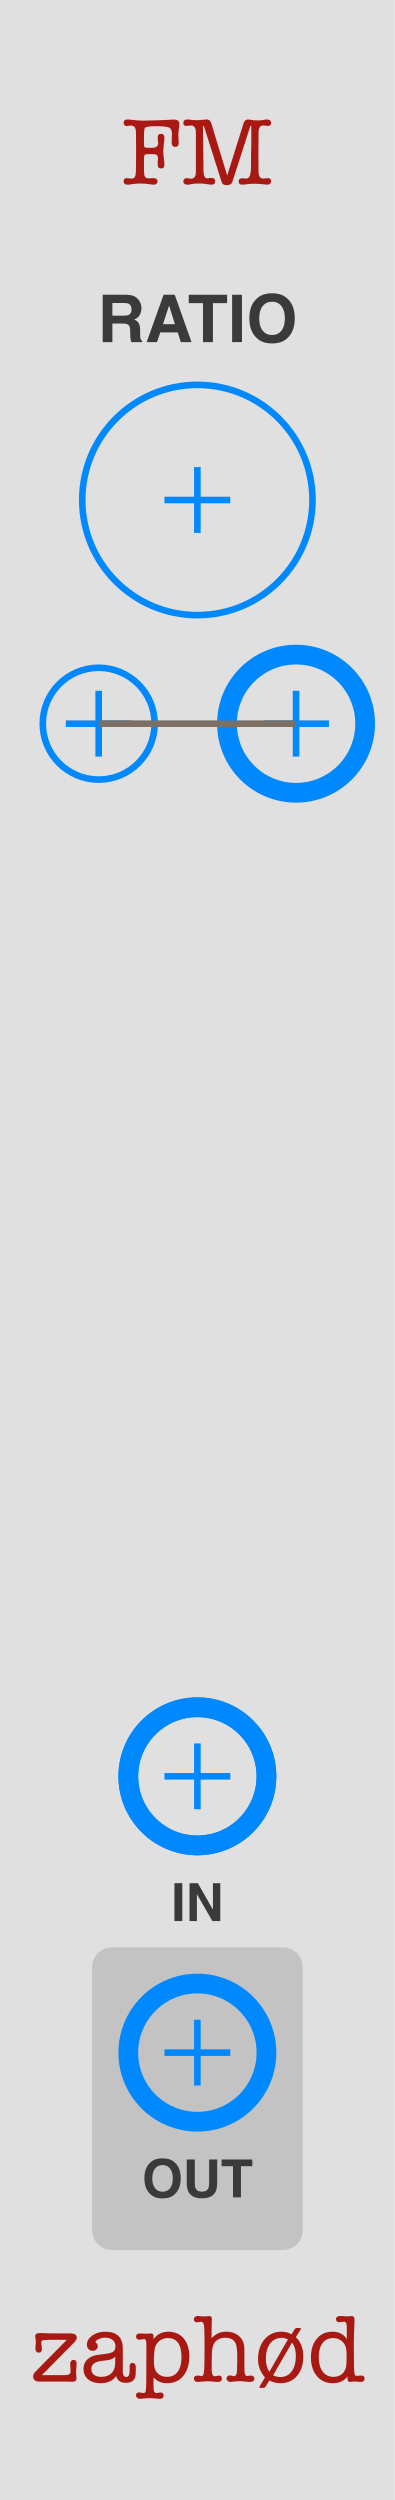
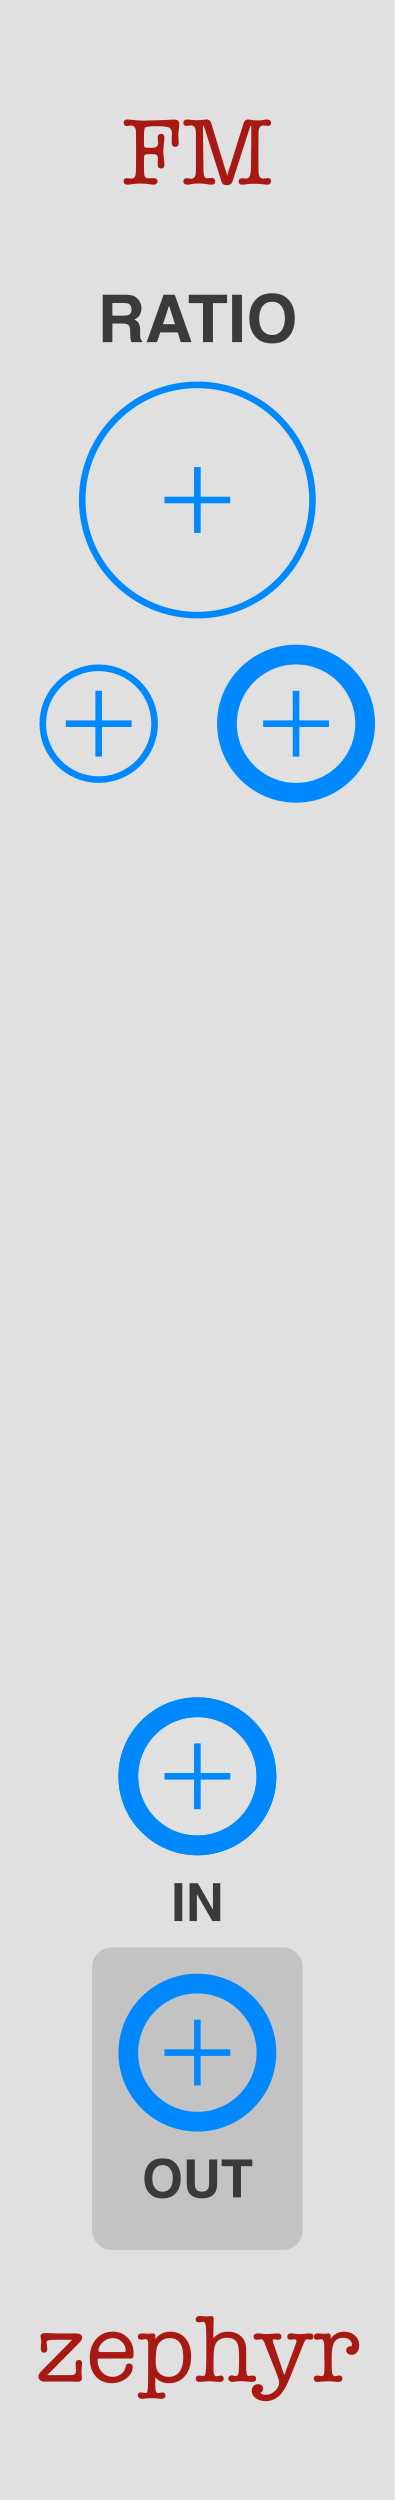
- <svg xmlns="http://www.w3.org/2000/svg" version="1.1" width="60" height="380" viewBox="0 0 60 380" id="svg71">
+ <svg xmlns="http://www.w3.org/2000/svg" version="1.1" width="60" height="380" viewBox="0 0 60 380" id="svg69">
  <style id="style2">
    text.title {
      fill: #a91913;
      font-family: 'American Typewriter';
      font-size: 11pt;
    }
    text.big-label {
      fill: #3a3a3a;
      font-family: 'Helvetica';
      font-weight: bold;
      font-size: 7.5pt;
    }
    text.label {
      fill: #3a3a3a;
      font-family: 'Helvetica';
      font-weight: bold;
      font-size: 6pt;
    }
    polyline.connect {
      stroke: #7c6f64;
      stroke-width: 1;
    }
    .layout-button {
      stroke: #080;
      fill: #080;
    }
    .layout {
      stroke: #08f;
      fill: none;
    }
    .background {
      fill: #e0e0e0;
    }
    .output {
      fill: #c3c3c3;
    }
  </style>
  <defs id="defs31">
    <symbol id="knob36">
      <g transform="translate(18 18)" id="g10">
        <polyline points="-5,0 5,0" stroke-width="1" class="layout" id="polyline4" />
        <polyline points="0,-5 0,5" stroke-width="1" class="layout" id="polyline6" />
        <circle cx="0" cy="0" r="17.5" stroke-width="1" class="layout" fill="none" id="circle8" />
      </g>
    </symbol>
    <symbol id="knob18">
      <g transform="translate(9 9)" id="g19">
        <polyline points="-5,0 5,0" stroke-width="1" class="layout" id="polyline13" />
        <polyline points="0,-5 0,5" stroke-width="1" class="layout" id="polyline15" />
        <circle cx="0" cy="0" r="8.5" stroke-width="1" class="layout" fill="none" id="circle17" />
      </g>
    </symbol>
    <symbol id="port">
      <g transform="translate(12 12)" id="g28">
        <polyline points="-5,0 5,0" stroke-width="1" class="layout" id="polyline22" />
        <polyline points="0,-5 0,5" stroke-width="1" class="layout" id="polyline24" />
        <circle cx="0" cy="0" r="10.5" stroke-width="3" class="layout" id="circle26" />
      </g>
    </symbol>
  </defs>
  <path id="rect33" style="fill:#e0e0e0" d="M 0,0 H 60 V 380 H 0 Z" class="background" />
  <g aria-label="FM" id="text35" style="font-size:14.667px;font-family:'American Typewriter';text-anchor:middle;fill:#a91913" class="title">
-     <path d="M 20.684,23.732 V 22.5 l -0.015,-2.332 q 0,-1.085 -0.748,-1.085 -0.191,0 -0.293,0.029 -0.235,0.044 -0.381,0.044 -0.191,0 -0.323,-0.132 -0.132,-0.147 -0.132,-0.352 0,-0.513 0.616,-0.513 0.073,0 0.22,0.015 l 1.012,0.103 q 0.572,0.059 1.276,0.059 0.381,0 1.643,-0.044 L 25.245,18.232 q 0.337,-0.015 0.792,-0.044 0.205,-0.015 0.44,-0.015 0.777,0 0.777,0.689 0,0.264 -0.073,0.807 -0.073,0.543 -0.073,0.821 0,0.235 0.029,0.587 0.029,0.352 0.029,0.645 0,0.601 -0.528,0.601 -0.543,0 -0.543,-0.689 0,-0.205 0.015,-0.631 0.029,-0.425 0.029,-0.631 0,-0.777 -0.44,-0.983 -0.44,-0.205 -2.083,-0.205 -1.393,0 -1.584,0.249 -0.147,0.191 -0.147,1.349 v 1.085 q 0,0.411 0.103,0.513 0.117,0.088 0.616,0.088 h 0.484 q 0.953,0 0.953,-0.704 0,-0.161 -0.044,-0.44 -0.029,-0.279 -0.029,-0.425 0,-0.557 0.528,-0.557 0.499,0 0.499,0.645 0,0.088 -0.029,0.352 l -0.088,0.792 q -0.059,0.528 -0.059,0.792 0,0.601 0.132,1.525 0.044,0.308 0.044,0.587 0,0.572 -0.528,0.572 -0.499,0 -0.499,-0.616 0,-0.147 0.015,-0.44 0.029,-0.293 0.029,-0.44 0,-0.455 -0.249,-0.587 Q 23.602,23.424 23.089,23.424 h -0.455 q -0.513,0 -0.631,0.117 -0.117,0.117 -0.117,0.645 V 25.932 q 0,0.689 0.147,0.939 0.161,0.235 0.587,0.235 0.103,0 0.323,-0.015 0.22,-0.015 0.323,-0.015 0.675,0 0.675,0.499 0,0.205 -0.161,0.352 -0.147,0.147 -0.367,0.147 -0.235,0 -0.689,-0.073 -0.645,-0.103 -1.467,-0.103 -0.528,0 -1.129,0.088 l -0.499,0.073 q -0.044,0 -0.103,0.015 -0.059,0 -0.088,0 -0.645,0 -0.645,-0.528 0,-0.469 0.455,-0.469 0.059,0 0.381,0.029 0.161,0.044 0.308,0.044 0.396,0 0.543,-0.235 0.161,-0.249 0.176,-0.865 z" style="font-size:14.667px;font-family:'American Typewriter';text-anchor:middle;fill:#a91913" id="path194" />
-     <path d="M 32.272,19.259 34.531,26.68 37.01,18.775 q 0.191,-0.616 0.66,-0.616 h 0.073 q 0.147,0 0.381,0.044 0.293,0.073 0.381,0.073 0.235,0.029 0.645,0.029 0.44,0 0.689,-0.044 l 0.513,-0.088 q 0.044,-0.015 0.176,-0.015 0.675,0 0.675,0.513 0,0.469 -0.469,0.469 -0.117,0 -0.352,-0.029 -0.22,-0.044 -0.337,-0.044 -0.748,0 -0.748,1.1 v 1.027 l -0.015,1.291 V 23.732 l 0.015,2.317 q 0,1.1 0.733,1.1 0.147,0 0.323,-0.044 0.323,-0.029 0.381,-0.029 0.469,0 0.469,0.469 0,0.528 -0.631,0.528 0.029,0 -0.22,-0.029 -1.012,-0.117 -1.716,-0.117 -0.689,0 -1.32,0.103 -0.264,0.044 -0.469,0.044 -0.572,0 -0.572,-0.484 0,-0.499 0.587,-0.499 0.147,0 0.22,0.015 0.323,0.029 0.381,0.029 0.528,0 0.66,-1.1 0.029,-0.235 0.029,-1.496 0,-0.484 0.015,-1.408 l 0.029,-1.32 v -2.596 q 0,-0.088 -0.073,-0.088 -0.044,0 -0.088,0.088 l -2.699,8.375 q -0.176,0.557 -0.821,0.557 -0.381,0 -0.572,-0.117 -0.176,-0.103 -0.279,-0.44 l -2.655,-8.375 q -0.044,-0.088 -0.103,-0.088 -0.059,0 -0.059,0.088 l 0.088,6.82 q 0.015,1.071 0.587,1.071 0.161,0 0.44,-0.059 h 0.176 q 0.572,0 0.572,0.513 0,0.513 -0.587,0.513 -0.103,0 -0.308,-0.029 -0.323,-0.044 -0.689,-0.103 -0.293,-0.044 -0.748,-0.044 -0.807,0 -1.041,0.044 l -0.616,0.117 q -0.029,0 -0.088,0.015 -0.059,0 -0.088,0 -0.675,0 -0.675,-0.513 0,-0.205 0.132,-0.337 0.132,-0.147 0.323,-0.147 0.161,0 0.381,0.044 0.22,0.044 0.323,0.044 0.748,0 0.748,-1.1 v -5.896 q 0,-1.1 -0.748,-1.1 -0.117,0 -0.352,0.044 -0.235,0.029 -0.352,0.029 -0.455,0 -0.455,-0.469 0,-0.513 0.66,-0.513 0.059,0 0.191,0.015 l 0.513,0.059 q 0.381,0.044 0.719,0.044 0.279,0 0.748,-0.059 0.484,-0.059 0.704,-0.059 0.572,0 0.763,0.719 z" style="font-size:14.667px;font-family:'American Typewriter';text-anchor:middle;fill:#a91913" id="path196" />
+     <path d="M 20.684,23.732 V 22.5 l -0.015,-2.332 q 0,-1.085 -0.748,-1.085 -0.191,0 -0.293,0.029 -0.235,0.044 -0.381,0.044 -0.191,0 -0.323,-0.132 -0.132,-0.147 -0.132,-0.352 0,-0.513 0.616,-0.513 0.073,0 0.22,0.015 l 1.012,0.103 q 0.572,0.059 1.276,0.059 0.381,0 1.643,-0.044 L 25.245,18.232 q 0.337,-0.015 0.792,-0.044 0.205,-0.015 0.44,-0.015 0.777,0 0.777,0.689 0,0.264 -0.073,0.807 -0.073,0.543 -0.073,0.821 0,0.235 0.029,0.587 0.029,0.352 0.029,0.645 0,0.601 -0.528,0.601 -0.543,0 -0.543,-0.689 0,-0.205 0.015,-0.631 0.029,-0.425 0.029,-0.631 0,-0.777 -0.44,-0.983 -0.44,-0.205 -2.083,-0.205 -1.393,0 -1.584,0.249 -0.147,0.191 -0.147,1.349 v 1.085 q 0,0.411 0.103,0.513 0.117,0.088 0.616,0.088 h 0.484 q 0.953,0 0.953,-0.704 0,-0.161 -0.044,-0.44 -0.029,-0.279 -0.029,-0.425 0,-0.557 0.528,-0.557 0.499,0 0.499,0.645 0,0.088 -0.029,0.352 l -0.088,0.792 q -0.059,0.528 -0.059,0.792 0,0.601 0.132,1.525 0.044,0.308 0.044,0.587 0,0.572 -0.528,0.572 -0.499,0 -0.499,-0.616 0,-0.147 0.015,-0.44 0.029,-0.293 0.029,-0.44 0,-0.455 -0.249,-0.587 Q 23.602,23.424 23.089,23.424 h -0.455 q -0.513,0 -0.631,0.117 -0.117,0.117 -0.117,0.645 V 25.932 q 0,0.689 0.147,0.939 0.161,0.235 0.587,0.235 0.103,0 0.323,-0.015 0.22,-0.015 0.323,-0.015 0.675,0 0.675,0.499 0,0.205 -0.161,0.352 -0.147,0.147 -0.367,0.147 -0.235,0 -0.689,-0.073 -0.645,-0.103 -1.467,-0.103 -0.528,0 -1.129,0.088 l -0.499,0.073 q -0.044,0 -0.103,0.015 -0.059,0 -0.088,0 -0.645,0 -0.645,-0.528 0,-0.469 0.455,-0.469 0.059,0 0.381,0.029 0.161,0.044 0.308,0.044 0.396,0 0.543,-0.235 0.161,-0.249 0.176,-0.865 z" style="font-size:14.667px;font-family:'American Typewriter';text-anchor:middle;fill:#a91913" id="path190" />
+     <path d="M 32.272,19.259 34.531,26.68 37.01,18.775 q 0.191,-0.616 0.66,-0.616 h 0.073 q 0.147,0 0.381,0.044 0.293,0.073 0.381,0.073 0.235,0.029 0.645,0.029 0.44,0 0.689,-0.044 l 0.513,-0.088 q 0.044,-0.015 0.176,-0.015 0.675,0 0.675,0.513 0,0.469 -0.469,0.469 -0.117,0 -0.352,-0.029 -0.22,-0.044 -0.337,-0.044 -0.748,0 -0.748,1.1 v 1.027 l -0.015,1.291 V 23.732 l 0.015,2.317 q 0,1.1 0.733,1.1 0.147,0 0.323,-0.044 0.323,-0.029 0.381,-0.029 0.469,0 0.469,0.469 0,0.528 -0.631,0.528 0.029,0 -0.22,-0.029 -1.012,-0.117 -1.716,-0.117 -0.689,0 -1.32,0.103 -0.264,0.044 -0.469,0.044 -0.572,0 -0.572,-0.484 0,-0.499 0.587,-0.499 0.147,0 0.22,0.015 0.323,0.029 0.381,0.029 0.528,0 0.66,-1.1 0.029,-0.235 0.029,-1.496 0,-0.484 0.015,-1.408 l 0.029,-1.32 v -2.596 q 0,-0.088 -0.073,-0.088 -0.044,0 -0.088,0.088 l -2.699,8.375 q -0.176,0.557 -0.821,0.557 -0.381,0 -0.572,-0.117 -0.176,-0.103 -0.279,-0.44 l -2.655,-8.375 q -0.044,-0.088 -0.103,-0.088 -0.059,0 -0.059,0.088 l 0.088,6.82 q 0.015,1.071 0.587,1.071 0.161,0 0.44,-0.059 h 0.176 q 0.572,0 0.572,0.513 0,0.513 -0.587,0.513 -0.103,0 -0.308,-0.029 -0.323,-0.044 -0.689,-0.103 -0.293,-0.044 -0.748,-0.044 -0.807,0 -1.041,0.044 l -0.616,0.117 q -0.029,0 -0.088,0.015 -0.059,0 -0.088,0 -0.675,0 -0.675,-0.513 0,-0.205 0.132,-0.337 0.132,-0.147 0.323,-0.147 0.161,0 0.381,0.044 0.22,0.044 0.323,0.044 0.748,0 0.748,-1.1 v -5.896 q 0,-1.1 -0.748,-1.1 -0.117,0 -0.352,0.044 -0.235,0.029 -0.352,0.029 -0.455,0 -0.455,-0.469 0,-0.513 0.66,-0.513 0.059,0 0.191,0.015 l 0.513,0.059 q 0.381,0.044 0.719,0.044 0.279,0 0.748,-0.059 0.484,-0.059 0.704,-0.059 0.572,0 0.763,0.719 z" style="font-size:14.667px;font-family:'American Typewriter';text-anchor:middle;fill:#a91913" id="path192" />
  </g>
-   <g aria-label="zaphød" id="text37" style="font-size:14.667px;font-family:'American Typewriter';text-anchor:middle;fill:#a91913" class="title">
-     <path d="m 5.385,360.489 4.781,-4.84 H 7.922 q -1.1,0 -1.379,0.073 -0.279,0.059 -0.279,0.337 0,0.117 0.029,0.264 0.073,0.381 0.073,0.719 0,0.557 -0.484,0.557 -0.499,0 -0.499,-0.645 0,-0.279 0.015,-0.381 0.059,-0.44 0.059,-0.631 0,-0.147 -0.059,-0.425 -0.044,-0.293 -0.044,-0.44 0,-0.455 0.733,-0.455 0.235,0 0.631,0.015 0.455,0.029 0.631,0.029 l 0.88,0.015 h 2.493 q 0.953,0 0.953,0.675 0,0.308 -0.557,0.865 l -4.752,4.796 h 3.491 q 0.865,0 0.865,-0.499 V 360.24 q 0,-0.249 -0.029,-0.425 -0.029,-0.557 -0.029,-0.528 0,-0.249 0.147,-0.411 0.147,-0.176 0.367,-0.176 0.469,0 0.469,0.557 0,0.249 -0.029,0.513 -0.059,0.528 -0.059,0.763 0,0.161 0.029,0.469 0.044,0.308 0.044,0.469 0,0.572 -0.645,0.557 L 10.093,362 H 5.869 q -0.367,0 -0.601,-0.22 -0.235,-0.22 -0.235,-0.557 0,-0.381 0.352,-0.733 z" style="font-size:14.667px;font-family:'American Typewriter';text-anchor:middle;fill:#a91913" id="path181" />
-     <path d="m 19.133,362.191 q -1.203,0 -1.481,-1.041 -0.748,1.1 -2.347,1.1 -1.188,0 -1.907,-0.587 -0.704,-0.587 -0.704,-1.569 0,-1.217 1.041,-1.789 0.396,-0.22 0.675,-0.279 0.293,-0.073 1.159,-0.176 1.232,-0.132 1.599,-0.367 0.381,-0.235 0.381,-0.865 0,-0.601 -0.425,-0.939 -0.411,-0.352 -1.159,-0.352 -0.66,0 -1.232,0.367 -0.22,0.147 -0.22,0.308 0,0.059 0.132,0.147 0.205,0.147 0.205,0.499 0,0.293 -0.22,0.484 -0.205,0.191 -0.528,0.191 -0.381,0 -0.645,-0.264 -0.249,-0.264 -0.249,-0.645 0,-0.821 0.807,-1.408 0.821,-0.587 1.98,-0.587 2.669,0 2.669,2.567 v 2.963 q 0,0.704 0.029,0.836 0.088,0.513 0.499,0.513 0.513,0 0.513,-0.939 v -0.719 q 0,-0.469 0.455,-0.469 0.484,0 0.484,0.704 v 0.073 l -0.015,0.836 q -0.029,1.408 -1.496,1.408 z m -1.628,-2.919 0.015,-1.041 q -0.323,0.293 -0.689,0.411 -0.352,0.117 -1.276,0.205 -1.672,0.161 -1.672,1.232 0,0.557 0.396,0.88 0.411,0.323 1.1,0.323 0.983,0 1.54,-0.528 0.572,-0.543 0.587,-1.481 z" style="font-size:14.667px;font-family:'American Typewriter';text-anchor:middle;fill:#a91913" id="path183" />
-     <path d="m 23.334,355.092 v 0.469 q 0.821,-1.144 2.244,-1.144 1.467,0 2.332,1.012 0.865,1.012 0.865,2.743 0,1.863 -0.924,2.977 -0.909,1.1 -2.449,1.1 -1.276,0 -2.068,-0.895 v 1.217 q 0,0.557 0.029,0.719 0.088,0.455 0.425,0.455 0.103,0 0.308,-0.044 0.205,-0.044 0.308,-0.044 0.469,0 0.469,0.484 0,0.484 -0.616,0.484 -0.22,0 -0.66,-0.059 -0.323,-0.044 -0.968,-0.044 -0.352,0 -0.587,0.029 -0.587,0.073 -0.777,0.073 -0.249,0 -0.425,-0.161 -0.176,-0.147 -0.176,-0.352 0,-0.469 0.499,-0.469 0.088,0 0.279,0.044 0.249,0.059 0.367,0.059 0.279,0 0.337,-0.293 0.073,-0.279 0.088,-1.584 l 0.015,-5.661 q -0.015,-0.675 -0.381,-0.675 -0.103,0 -0.323,0.059 -0.205,0.044 -0.323,0.044 -0.543,0 -0.543,-0.484 0,-0.469 0.645,-0.469 0.161,0 0.352,0.015 0.367,0.029 0.543,0.029 0.132,0 0.381,-0.015 0.249,-0.029 0.367,-0.029 0.367,0 0.367,0.411 z m 0.22,1.789 q -0.132,0.572 -0.147,1.393 0,0.059 -0.015,0.22 0,0.132 0,0.205 0,0.983 0.161,1.437 0.161,0.44 0.631,0.792 0.484,0.352 1.188,0.352 1.056,0 1.628,-0.763 0.587,-0.777 0.587,-2.2 0,-2.933 -2.083,-2.933 -0.704,0 -1.261,0.425 -0.543,0.425 -0.689,1.071 z" style="font-size:14.667px;font-family:'American Typewriter';text-anchor:middle;fill:#a91913" id="path185" />
-     <path d="M 32.201,352.555 32.143,355.4 q 0.587,-0.557 1.071,-0.763 0.484,-0.22 1.144,-0.22 1.261,0 2.024,0.719 0.763,0.719 0.763,1.892 v 2.449 q 0,0.865 0.015,0.953 0.059,0.733 0.381,0.733 0.117,0 0.337,-0.059 0.088,-0.015 0.235,-0.015 0.543,0 0.543,0.484 0,0.484 -0.704,0.484 -0.191,0 -0.557,-0.044 -0.616,-0.073 -0.997,-0.073 -0.381,0 -0.587,0.029 -0.616,0.088 -0.763,0.088 -0.264,0 -0.44,-0.147 -0.176,-0.161 -0.176,-0.396 0,-0.191 0.147,-0.323 0.161,-0.132 0.367,-0.132 0.161,0 0.381,0.073 0.132,0.044 0.249,0.044 0.44,0 0.455,-0.953 0,-0.176 0.015,-0.689 l 0.015,-0.631 v -0.792 q 0,-1.496 -0.293,-2.009 -0.425,-0.763 -1.496,-0.763 -1.159,0 -1.687,0.792 -0.367,0.543 -0.381,1.745 l -0.015,1.056 q 0,0.088 -0.015,0.293 0,0.191 0,0.279 0,0.836 0.015,0.968 0.073,0.719 0.425,0.719 0.117,0 0.323,-0.044 0.22,-0.059 0.323,-0.059 0.469,0 0.469,0.455 0,0.513 -0.645,0.513 -0.205,0 -0.616,-0.044 -0.557,-0.059 -0.953,-0.059 -0.249,0 -0.689,0.044 -0.587,0.059 -0.748,0.059 -0.601,0 -0.601,-0.528 0,-0.44 0.557,-0.44 0.191,0 0.279,0.029 0.249,0.044 0.352,0.044 0.235,0 0.308,-0.44 0.088,-0.455 0.103,-1.833 l 0.015,-2.625 q 0,-2.2 -0.088,-2.772 -0.088,-0.587 -0.411,-0.587 -0.103,0 -0.308,0.044 -0.205,0.044 -0.323,0.044 -0.499,0 -0.499,-0.469 0,-0.205 0.176,-0.352 0.176,-0.147 0.425,-0.147 0.073,0 0.499,0.044 0.279,0.029 0.601,0.029 0.132,0 0.367,-0.029 0.235,-0.029 0.337,-0.029 0.337,0 0.337,0.484 z" style="font-size:14.667px;font-family:'American Typewriter';text-anchor:middle;fill:#a91913" id="path187" />
-     <path d="m 42.772,354.417 q 0.851,0 1.54,0.396 L 44.767,354.08 q 0.132,-0.22 0.293,-0.22 H 45.603 q 0.132,0 0.132,0.117 0,0.059 -0.029,0.103 l -0.733,1.173 q 1.129,1.085 1.129,2.933 0,1.833 -0.953,2.948 -0.939,1.115 -2.523,1.115 -0.88,0 -1.687,-0.411 l -0.557,0.895 q -0.132,0.22 -0.249,0.22 H 39.531 q -0.103,0 -0.103,-0.117 0,-0.073 0.029,-0.103 l 0.821,-1.364 q -1.056,-1.203 -1.056,-2.772 0,-1.848 0.983,-3.007 0.997,-1.173 2.567,-1.173 z m -1.833,6.101 2.831,-4.943 q -0.513,-0.22 -0.939,-0.22 -1.129,0 -1.775,0.865 -0.645,0.851 -0.645,2.332 0,1.144 0.528,1.965 z m 3.447,-4.444 -2.875,4.972 q 0.528,0.264 1.085,0.264 1.1,0 1.731,-0.851 0.645,-0.865 0.645,-2.347 0,-1.276 -0.587,-2.039 z" style="font-size:14.667px;font-family:'American Typewriter';text-anchor:middle;fill:#a91913" id="path189" />
-     <path d="m 50.544,354.417 q 1.452,0 2.171,1.129 v -1.481 q 0,-0.587 -0.029,-0.719 -0.073,-0.455 -0.411,-0.455 -0.117,0 -0.337,0.044 -0.205,0.044 -0.323,0.044 -0.543,0 -0.543,-0.469 0,-0.484 0.733,-0.484 0.117,0 0.425,0.029 0.469,0.044 0.484,0.044 0.132,0 0.381,-0.029 0.249,-0.029 0.381,-0.029 0.411,0 0.411,0.587 v 0.161 q -0.015,0.044 -0.029,0.777 0,0.088 -0.044,1.129 -0.029,0.733 -0.029,1.115 v 1.437 l 0.029,2.449 q 0.015,0.968 0.088,1.203 0.073,0.235 0.352,0.235 0.191,0 0.293,-0.029 0.235,-0.029 0.323,-0.029 0.543,0 0.543,0.484 0,0.499 -0.66,0.499 -0.147,0 -0.455,-0.044 -0.293,-0.029 -0.44,-0.029 -0.044,0 -0.337,0.029 -0.176,0.044 -0.308,0.044 -0.396,0 -0.396,-0.528 v -0.073 l 0.015,-0.249 q -0.777,1.041 -2.259,1.041 -1.496,0 -2.405,-1.085 -0.909,-1.085 -0.909,-2.845 0,-1.775 0.895,-2.831 0.895,-1.071 2.391,-1.071 z m 2.083,5.177 q 0.059,-0.484 0.059,-1.247 0,-0.983 -0.073,-1.335 -0.132,-0.733 -0.631,-1.144 -0.587,-0.484 -1.349,-0.484 -1.027,0 -1.613,0.777 -0.572,0.777 -0.572,2.127 0,1.393 0.601,2.2 0.601,0.792 1.643,0.792 0.792,0 1.32,-0.455 0.528,-0.469 0.616,-1.232 z" style="font-size:14.667px;font-family:'American Typewriter';text-anchor:middle;fill:#a91913" id="path191" />
+   <g aria-label="zephyr" id="text37" style="font-size:14.667px;font-family:'American Typewriter';text-anchor:middle;fill:#a91913" class="title">
+     <path d="m 6.201,360.489 4.781,-4.84 H 8.739 q -1.1,0 -1.379,0.073 -0.279,0.059 -0.279,0.337 0,0.117 0.029,0.264 0.073,0.381 0.073,0.719 0,0.557 -0.484,0.557 -0.499,0 -0.499,-0.645 0,-0.279 0.015,-0.381 0.059,-0.44 0.059,-0.631 0,-0.147 -0.059,-0.425 -0.044,-0.293 -0.044,-0.44 0,-0.455 0.733,-0.455 0.235,0 0.631,0.015 0.455,0.029 0.631,0.029 l 0.88,0.015 h 2.493 q 0.953,0 0.953,0.675 0,0.308 -0.557,0.865 l -4.752,4.796 h 3.491 q 0.865,0 0.865,-0.499 V 360.24 q 0,-0.249 -0.029,-0.425 -0.029,-0.557 -0.029,-0.528 0,-0.249 0.147,-0.411 0.147,-0.176 0.367,-0.176 0.469,0 0.469,0.557 0,0.249 -0.029,0.513 -0.059,0.528 -0.059,0.763 0,0.161 0.029,0.469 0.044,0.308 0.044,0.469 0,0.572 -0.645,0.557 L 10.909,362 H 6.685 q -0.367,0 -0.601,-0.22 -0.235,-0.22 -0.235,-0.557 0,-0.381 0.352,-0.733 z" style="font-size:14.667px;font-family:'American Typewriter';text-anchor:middle;fill:#a91913" id="path177" />
+     <path d="m 20.301,357.688 q 0,0.557 -0.073,0.689 -0.073,0.117 -0.425,0.117 h -4.664 q -0.191,0 -0.249,0.059 -0.059,0.044 -0.059,0.161 0,1.1 0.66,1.833 0.66,0.733 1.643,0.733 0.645,0 1.173,-0.352 0.543,-0.352 0.704,-0.895 l 0.132,-0.425 q 0.103,-0.352 0.484,-0.352 0.543,0 0.543,0.557 0,0.953 -0.968,1.701 -0.968,0.733 -2.2,0.733 -1.54,0 -2.449,-1.027 -0.909,-1.041 -0.909,-2.787 0,-1.789 0.968,-2.904 0.968,-1.115 2.523,-1.115 1.379,0 2.273,0.924 0.895,0.924 0.895,2.347 z m -5.324,-0.381 q 0,0.205 0.323,0.205 h 3.505 q 0.308,0 0.308,-0.205 0,-0.777 -0.587,-1.349 -0.587,-0.572 -1.379,-0.572 -0.821,0 -1.496,0.601 -0.675,0.587 -0.675,1.32 z" style="font-size:14.667px;font-family:'American Typewriter';text-anchor:middle;fill:#a91913" id="path179" />
+     <path d="m 23.606,355.092 v 0.469 q 0.821,-1.144 2.244,-1.144 1.467,0 2.332,1.012 0.865,1.012 0.865,2.743 0,1.863 -0.924,2.977 -0.909,1.1 -2.449,1.1 -1.276,0 -2.068,-0.895 v 1.217 q 0,0.557 0.029,0.719 0.088,0.455 0.425,0.455 0.103,0 0.308,-0.044 0.205,-0.044 0.308,-0.044 0.469,0 0.469,0.484 0,0.484 -0.616,0.484 -0.22,0 -0.66,-0.059 -0.323,-0.044 -0.968,-0.044 -0.352,0 -0.587,0.029 -0.587,0.073 -0.777,0.073 -0.249,0 -0.425,-0.161 -0.176,-0.147 -0.176,-0.352 0,-0.469 0.499,-0.469 0.088,0 0.279,0.044 0.249,0.059 0.367,0.059 0.279,0 0.337,-0.293 0.073,-0.279 0.088,-1.584 l 0.015,-5.661 q -0.015,-0.675 -0.381,-0.675 -0.103,0 -0.323,0.059 -0.205,0.044 -0.323,0.044 -0.543,0 -0.543,-0.484 0,-0.469 0.645,-0.469 0.161,0 0.352,0.015 0.367,0.029 0.543,0.029 0.132,0 0.381,-0.015 0.249,-0.029 0.367,-0.029 0.367,0 0.367,0.411 z m 0.22,1.789 q -0.132,0.572 -0.147,1.393 0,0.059 -0.015,0.22 0,0.132 0,0.205 0,0.983 0.161,1.437 0.161,0.44 0.631,0.792 0.484,0.352 1.188,0.352 1.056,0 1.628,-0.763 0.587,-0.777 0.587,-2.2 0,-2.933 -2.083,-2.933 -0.704,0 -1.261,0.425 -0.543,0.425 -0.689,1.071 z" style="font-size:14.667px;font-family:'American Typewriter';text-anchor:middle;fill:#a91913" id="path181" />
+     <path d="M 32.474,352.555 32.415,355.4 q 0.587,-0.557 1.071,-0.763 0.484,-0.22 1.144,-0.22 1.261,0 2.024,0.719 0.763,0.719 0.763,1.892 v 2.449 q 0,0.865 0.015,0.953 0.059,0.733 0.381,0.733 0.117,0 0.337,-0.059 0.088,-0.015 0.235,-0.015 0.543,0 0.543,0.484 0,0.484 -0.704,0.484 -0.191,0 -0.557,-0.044 -0.616,-0.073 -0.997,-0.073 -0.381,0 -0.587,0.029 -0.616,0.088 -0.763,0.088 -0.264,0 -0.44,-0.147 -0.176,-0.161 -0.176,-0.396 0,-0.191 0.147,-0.323 0.161,-0.132 0.367,-0.132 0.161,0 0.381,0.073 0.132,0.044 0.249,0.044 0.44,0 0.455,-0.953 0,-0.176 0.015,-0.689 l 0.015,-0.631 v -0.792 q 0,-1.496 -0.293,-2.009 -0.425,-0.763 -1.496,-0.763 -1.159,0 -1.687,0.792 -0.367,0.543 -0.381,1.745 l -0.015,1.056 q 0,0.088 -0.015,0.293 0,0.191 0,0.279 0,0.836 0.015,0.968 0.073,0.719 0.425,0.719 0.117,0 0.323,-0.044 0.22,-0.059 0.323,-0.059 0.469,0 0.469,0.455 0,0.513 -0.645,0.513 -0.205,0 -0.616,-0.044 -0.557,-0.059 -0.953,-0.059 -0.249,0 -0.689,0.044 -0.587,0.059 -0.748,0.059 -0.601,0 -0.601,-0.528 0,-0.44 0.557,-0.44 0.191,0 0.279,0.029 0.249,0.044 0.352,0.044 0.235,0 0.308,-0.44 0.088,-0.455 0.103,-1.833 l 0.015,-2.625 q 0,-2.2 -0.088,-2.772 -0.088,-0.587 -0.411,-0.587 -0.103,0 -0.308,0.044 -0.205,0.044 -0.323,0.044 -0.499,0 -0.499,-0.469 0,-0.205 0.176,-0.352 0.176,-0.147 0.425,-0.147 0.073,0 0.499,0.044 0.279,0.029 0.601,0.029 0.132,0 0.367,-0.029 0.235,-0.029 0.337,-0.029 0.337,0 0.337,0.484 z" style="font-size:14.667px;font-family:'American Typewriter';text-anchor:middle;fill:#a91913" id="path183" />
+     <path d="m 41.522,356.075 1.687,4.957 1.789,-4.884 q 0.073,-0.205 0.073,-0.323 0,-0.249 -0.337,-0.249 -0.176,0 -0.279,0.029 -0.235,0.029 -0.308,0.029 -0.484,0 -0.484,-0.469 0,-0.499 0.631,-0.499 0.088,0 0.293,0.029 l 0.528,0.073 q 0.205,0.029 0.44,0.029 0.249,0 0.733,-0.059 0.484,-0.059 0.733,-0.059 0.631,0 0.631,0.484 0,0.469 -0.484,0.469 -0.147,0 -0.22,-0.029 -0.191,-0.044 -0.264,-0.044 -0.279,0 -0.572,0.748 l -1.995,4.987 q -0.66,1.657 -1.247,2.405 -0.997,1.276 -2.493,1.276 -0.895,0 -1.511,-0.455 -0.601,-0.455 -0.601,-1.1 0,-0.455 0.264,-0.748 0.264,-0.279 0.689,-0.279 0.337,0 0.557,0.191 0.22,0.205 0.22,0.499 0,0.469 -0.425,0.601 0.22,0.323 0.836,0.323 0.777,0 1.393,-0.587 0.631,-0.572 0.631,-1.291 0,-0.367 -0.396,-1.364 l -1.613,-4.077 q 0,0 -0.176,-0.469 -0.249,-0.66 -0.572,-0.66 -0.088,0 -0.323,0.044 -0.22,0.044 -0.293,0.044 -0.513,0 -0.513,-0.469 0,-0.499 0.675,-0.499 0.22,0 0.337,0.015 l 0.587,0.073 q 0.015,0 0.117,0 0.103,0.015 0.176,0.015 0.528,0 1.129,-0.059 0.455,-0.044 0.601,-0.044 0.616,0 0.616,0.484 0,0.484 -0.557,0.484 -0.088,0 -0.279,-0.029 -0.191,-0.044 -0.279,-0.044 -0.205,0 -0.205,0.205 0,0.117 0.059,0.293 z" style="font-size:14.667px;font-family:'American Typewriter';text-anchor:middle;fill:#a91913" id="path185" />
+     <path d="m 50.261,355.092 v 0.396 q 0.763,-1.071 2.039,-1.071 1.027,0 1.657,0.587 0.645,0.572 0.645,1.481 0,0.645 -0.323,1.056 -0.323,0.396 -0.851,0.396 -0.337,0 -0.572,-0.205 -0.235,-0.205 -0.235,-0.499 0,-0.235 0.176,-0.411 0.176,-0.191 0.411,-0.191 0.044,0 0.191,0.044 0.088,-0.176 0.088,-0.323 0,-0.425 -0.381,-0.719 -0.367,-0.293 -0.924,-0.293 -1.144,0 -1.525,1.027 -0.235,0.631 -0.235,1.907 v 0.968 q 0,0.983 0.015,1.1 0.073,0.836 0.455,0.836 0.191,0 0.396,-0.059 0.161,-0.044 0.279,-0.044 0.469,0 0.469,0.469 0,0.513 -0.601,0.513 h -0.059 q -0.22,0 -0.675,-0.059 -0.44,-0.044 -0.66,-0.044 -0.587,0 -0.924,0.029 l -0.821,0.073 q -0.601,0 -0.601,-0.513 0,-0.455 0.557,-0.455 0.147,0 0.22,0.015 l 0.22,0.044 q 0.147,0.029 0.205,0.029 0.367,0 0.396,-0.675 l 0.029,-0.748 -0.044,-3.329 q -0.044,-0.865 -0.44,-0.865 -0.117,0 -0.323,0.044 -0.205,0.044 -0.323,0.044 -0.484,0 -0.484,-0.469 0,-0.513 0.631,-0.513 0.147,0 0.44,0.044 0.293,0.029 0.44,0.029 0.117,0 0.381,-0.029 0.117,-0.029 0.279,-0.029 0.381,0 0.381,0.411 z" style="font-size:14.667px;font-family:'American Typewriter';text-anchor:middle;fill:#a91913" id="path187" />
  </g>
  <g aria-label="RATIO" id="text39" style="font-weight:bold;font-size:10px;font-family:Helvetica;text-anchor:middle;fill:#3a3a3a" class="big-label">
-     <path d="M 18.633,49.178 H 17.08 V 52 h -1.47 v -7.197 h 3.53 q 0.757,0.015 1.162,0.186 0.41,0.171 0.693,0.503 0.234,0.273 0.371,0.605 0.137,0.332 0.137,0.757 0,0.513 -0.259,1.011 -0.259,0.493 -0.854,0.698 0.498,0.2 0.703,0.571 0.21,0.366 0.21,1.123 v 0.483 q 0,0.493 0.039,0.669 0.059,0.278 0.273,0.41 V 52 h -1.655 q -0.068,-0.239 -0.098,-0.386 -0.059,-0.303 -0.063,-0.62 l -0.01,-0.669 q -0.01,-0.688 -0.254,-0.918 -0.239,-0.229 -0.903,-0.229 z m 0.913,-1.309 q 0.449,-0.205 0.449,-0.811 0,-0.654 -0.435,-0.879 -0.244,-0.127 -0.732,-0.127 h -1.748 v 1.934 h 1.704 q 0.508,0 0.762,-0.117 z" style="font-weight:bold;font-size:10px;font-family:Helvetica;text-anchor:middle;fill:#3a3a3a" id="path170" />
-     <path d="M 27.017,50.521 H 24.365 L 23.867,52 h -1.572 l 2.568,-7.197 H 26.562 L 29.111,52 h -1.631 z m -0.42,-1.24 -0.898,-2.832 -0.928,2.832 z" style="font-weight:bold;font-size:10px;font-family:Helvetica;text-anchor:middle;fill:#3a3a3a" id="path172" />
-     <path d="m 34.519,44.803 v 1.274 h -2.153 V 52 h -1.514 v -5.923 h -2.163 v -1.274 z" style="font-weight:bold;font-size:10px;font-family:Helvetica;text-anchor:middle;fill:#3a3a3a" id="path174" />
-     <path d="m 35.283,44.803 h 1.494 V 52 h -1.494 z" style="font-weight:bold;font-size:10px;font-family:Helvetica;text-anchor:middle;fill:#3a3a3a" id="path176" />
-     <path d="m 41.357,52.2 q -1.543,0 -2.358,-0.84 -1.094,-1.03 -1.094,-2.969 0,-1.978 1.094,-2.969 0.815,-0.84 2.358,-0.84 1.543,0 2.358,0.84 1.089,0.991 1.089,2.969 0,1.938 -1.089,2.969 -0.815,0.84 -2.358,0.84 z m 1.421,-1.934 q 0.522,-0.659 0.522,-1.875 0,-1.211 -0.527,-1.87 -0.522,-0.664 -1.416,-0.664 -0.894,0 -1.426,0.659 -0.532,0.659 -0.532,1.875 0,1.216 0.532,1.875 0.532,0.659 1.426,0.659 0.894,0 1.421,-0.659 z" style="font-weight:bold;font-size:10px;font-family:Helvetica;text-anchor:middle;fill:#3a3a3a" id="path178" />
+     <path d="M 18.633,49.178 H 17.08 V 52 h -1.47 v -7.197 h 3.53 q 0.757,0.015 1.162,0.186 0.41,0.171 0.693,0.503 0.234,0.273 0.371,0.605 0.137,0.332 0.137,0.757 0,0.513 -0.259,1.011 -0.259,0.493 -0.854,0.698 0.498,0.2 0.703,0.571 0.21,0.366 0.21,1.123 v 0.483 q 0,0.493 0.039,0.669 0.059,0.278 0.273,0.41 V 52 h -1.655 q -0.068,-0.239 -0.098,-0.386 -0.059,-0.303 -0.063,-0.62 l -0.01,-0.669 q -0.01,-0.688 -0.254,-0.918 -0.239,-0.229 -0.903,-0.229 z m 0.913,-1.309 q 0.449,-0.205 0.449,-0.811 0,-0.654 -0.435,-0.879 -0.244,-0.127 -0.732,-0.127 h -1.748 v 1.934 h 1.704 q 0.508,0 0.762,-0.117 z" style="font-weight:bold;font-size:10px;font-family:Helvetica;text-anchor:middle;fill:#3a3a3a" id="path166" />
+     <path d="M 27.017,50.521 H 24.365 L 23.867,52 h -1.572 l 2.568,-7.197 H 26.562 L 29.111,52 h -1.631 z m -0.42,-1.24 -0.898,-2.832 -0.928,2.832 z" style="font-weight:bold;font-size:10px;font-family:Helvetica;text-anchor:middle;fill:#3a3a3a" id="path168" />
+     <path d="m 34.519,44.803 v 1.274 h -2.153 V 52 h -1.514 v -5.923 h -2.163 v -1.274 z" style="font-weight:bold;font-size:10px;font-family:Helvetica;text-anchor:middle;fill:#3a3a3a" id="path170" />
+     <path d="m 35.283,44.803 h 1.494 V 52 h -1.494 z" style="font-weight:bold;font-size:10px;font-family:Helvetica;text-anchor:middle;fill:#3a3a3a" id="path172" />
+     <path d="m 41.357,52.2 q -1.543,0 -2.358,-0.84 -1.094,-1.03 -1.094,-2.969 0,-1.978 1.094,-2.969 0.815,-0.84 2.358,-0.84 1.543,0 2.358,0.84 1.089,0.991 1.089,2.969 0,1.938 -1.089,2.969 -0.815,0.84 -2.358,0.84 z m 1.421,-1.934 q 0.522,-0.659 0.522,-1.875 0,-1.211 -0.527,-1.87 -0.522,-0.664 -1.416,-0.664 -0.894,0 -1.426,0.659 -0.532,0.659 -0.532,1.875 0,1.216 0.532,1.875 0.532,0.659 1.426,0.659 0.894,0 1.421,-0.659 z" style="font-weight:bold;font-size:10px;font-family:Helvetica;text-anchor:middle;fill:#3a3a3a" id="path174" />
  </g>
  <g id="use41" transform="translate(12,58)">
-     <g transform="translate(18,18)" id="g96">
-       <path id="polyline90" style="fill:none;stroke:#0088ff;stroke-width:1" d="M -5,0 H 5" class="layout" />
-       <path id="polyline92" style="fill:none;stroke:#0088ff;stroke-width:1" d="M 0,-5 V 5" class="layout" />
-       <path id="circle94" style="fill:none;stroke:#0088ff;stroke-width:1" d="M 17.5,0 A 17.5,17.5 0 0 1 0,17.5 17.5,17.5 0 0 1 -17.5,0 17.5,17.5 0 0 1 0,-17.5 17.5,17.5 0 0 1 17.5,0 Z" class="layout" />
+     <g transform="translate(18,18)" id="g93">
+       <path id="polyline87" style="fill:none;stroke:#0088ff;stroke-width:1" d="M -5,0 H 5" class="layout" />
+       <path id="polyline89" style="fill:none;stroke:#0088ff;stroke-width:1" d="M 0,-5 V 5" class="layout" />
+       <path id="circle91" style="fill:none;stroke:#0088ff;stroke-width:1" d="M 17.5,0 A 17.5,17.5 0 0 1 0,17.5 17.5,17.5 0 0 1 -17.5,0 17.5,17.5 0 0 1 0,-17.5 17.5,17.5 0 0 1 17.5,0 Z" class="layout" />
    </g>
  </g>
  <g transform="translate(15,110)" id="g45">
    <g id="use43" transform="translate(-9,-9)">
-       <g transform="translate(9,9)" id="g136">
-         <path id="polyline130" style="fill:none;stroke:#0088ff;stroke-width:1" d="M -5,0 H 5" class="layout" />
-         <path id="polyline132" style="fill:none;stroke:#0088ff;stroke-width:1" d="M 0,-5 V 5" class="layout" />
-         <path id="circle134" style="fill:none;stroke:#0088ff;stroke-width:1" d="M 8.5,0 A 8.5,8.5 0 0 1 0,8.5 8.5,8.5 0 0 1 -8.5,0 8.5,8.5 0 0 1 0,-8.5 8.5,8.5 0 0 1 8.5,0 Z" class="layout" />
+       <g transform="translate(9,9)" id="g133">
+         <path id="polyline127" style="fill:none;stroke:#0088ff;stroke-width:1" d="M -5,0 H 5" class="layout" />
+         <path id="polyline129" style="fill:none;stroke:#0088ff;stroke-width:1" d="M 0,-5 V 5" class="layout" />
+         <path id="circle131" style="fill:none;stroke:#0088ff;stroke-width:1" d="M 8.5,0 A 8.5,8.5 0 0 1 0,8.5 8.5,8.5 0 0 1 -8.5,0 8.5,8.5 0 0 1 0,-8.5 8.5,8.5 0 0 1 8.5,0 Z" class="layout" />
      </g>
    </g>
  </g>
  <g transform="translate(45,110)" id="g49">
    <g id="use47" transform="translate(-12,-12)">
-       <g transform="translate(12,12)" id="g126">
-         <path id="polyline120" style="fill:none;stroke:#0088ff;stroke-width:1" d="M -5,0 H 5" class="layout" />
-         <path id="polyline122" style="fill:none;stroke:#0088ff;stroke-width:1" d="M 0,-5 V 5" class="layout" />
-         <path id="circle124" style="fill:none;stroke:#0088ff;stroke-width:3" d="M 10.5,0 A 10.5,10.5 0 0 1 0,10.5 10.5,10.5 0 0 1 -10.5,0 10.5,10.5 0 0 1 0,-10.5 10.5,10.5 0 0 1 10.5,0 Z" class="layout" />
+       <g transform="translate(12,12)" id="g123">
+         <path id="polyline117" style="fill:none;stroke:#0088ff;stroke-width:1" d="M -5,0 H 5" class="layout" />
+         <path id="polyline119" style="fill:none;stroke:#0088ff;stroke-width:1" d="M 0,-5 V 5" class="layout" />
+         <path id="circle121" style="fill:none;stroke:#0088ff;stroke-width:3" d="M 10.5,0 A 10.5,10.5 0 0 1 0,10.5 10.5,10.5 0 0 1 -10.5,0 10.5,10.5 0 0 1 0,-10.5 10.5,10.5 0 0 1 10.5,0 Z" class="layout" />
      </g>
    </g>
  </g>
-   <path id="polyline51" transform="translate(30,76)" style="stroke:#7c6f64;stroke-width:1" d="M -15,34 H 15" class="connect" />
-   <path id="circle55" style="fill:none;stroke:#0088ff;stroke-width:3" d="M 40.5,270 A 10.5,10.5 0 0 1 30,280.5 10.5,10.5 0 0 1 19.5,270 10.5,10.5 0 0 1 30,259.5 10.5,10.5 0 0 1 40.5,270 Z" class="layout" />
-   <g id="use57" transform="translate(18,258)">
-     <g transform="translate(12,12)" id="g106">
-       <path id="polyline100" style="fill:none;stroke:#0088ff;stroke-width:1" d="M -5,0 H 5" class="layout" />
-       <path id="polyline102" style="fill:none;stroke:#0088ff;stroke-width:1" d="M 0,-5 V 5" class="layout" />
-       <path id="circle104" style="fill:none;stroke:#0088ff;stroke-width:3" d="M 10.5,0 A 10.5,10.5 0 0 1 0,10.5 10.5,10.5 0 0 1 -10.5,0 10.5,10.5 0 0 1 0,-10.5 10.5,10.5 0 0 1 10.5,0 Z" class="layout" />
+   <path id="circle53" style="fill:none;stroke:#0088ff;stroke-width:3" d="M 40.5,270 A 10.5,10.5 0 0 1 30,280.5 10.5,10.5 0 0 1 19.5,270 10.5,10.5 0 0 1 30,259.5 10.5,10.5 0 0 1 40.5,270 Z" class="layout" />
+   <g id="use55" transform="translate(18,258)">
+     <g transform="translate(12,12)" id="g103">
+       <path id="polyline97" style="fill:none;stroke:#0088ff;stroke-width:1" d="M -5,0 H 5" class="layout" />
+       <path id="polyline99" style="fill:none;stroke:#0088ff;stroke-width:1" d="M 0,-5 V 5" class="layout" />
+       <path id="circle101" style="fill:none;stroke:#0088ff;stroke-width:3" d="M 10.5,0 A 10.5,10.5 0 0 1 0,10.5 10.5,10.5 0 0 1 -10.5,0 10.5,10.5 0 0 1 0,-10.5 10.5,10.5 0 0 1 10.5,0 Z" class="layout" />
    </g>
  </g>
-   <g aria-label="IN" id="text59" style="font-weight:bold;font-size:8px;font-family:Helvetica;text-anchor:middle;fill:#3a3a3a" class="label">
-     <path d="m 26.516,286.242 h 1.195 V 292 h -1.195 z" style="font-weight:bold;font-size:8px;font-family:Helvetica;text-anchor:middle;fill:#3a3a3a" id="path151" />
-     <path d="M 33.484,292 H 32.281 l -2.352,-4.09 V 292 h -1.121 v -5.758 h 1.262 l 2.293,4.02 v -4.02 h 1.121 z" style="font-weight:bold;font-size:8px;font-family:Helvetica;text-anchor:middle;fill:#3a3a3a" id="path153" />
+   <g aria-label="IN" id="text57" style="font-weight:bold;font-size:8px;font-family:Helvetica;text-anchor:middle;fill:#3a3a3a" class="label">
+     <path d="m 26.516,286.242 h 1.195 V 292 h -1.195 z" style="font-weight:bold;font-size:8px;font-family:Helvetica;text-anchor:middle;fill:#3a3a3a" id="path148" />
+     <path d="M 33.484,292 H 32.281 l -2.352,-4.09 V 292 h -1.121 v -5.758 h 1.262 l 2.293,4.02 v -4.02 h 1.121 z" style="font-weight:bold;font-size:8px;font-family:Helvetica;text-anchor:middle;fill:#3a3a3a" id="path150" />
  </g>
-   <path id="rect63" style="fill:#c3c3c3" d="m 17,296 h 26 c 1.662,0 3,1.338 3,3 v 40 c 0,1.662 -1.338,3 -3,3 H 17 c -1.662,0 -3,-1.338 -3,-3 v -40 c 0,-1.662 1.338,-3 3,-3 z" class="output" />
-   <g id="use65" transform="translate(18,300)">
-     <g transform="translate(12,12)" id="g116">
-       <path id="polyline110" style="fill:none;stroke:#0088ff;stroke-width:1" d="M -5,0 H 5" class="layout" />
-       <path id="polyline112" style="fill:none;stroke:#0088ff;stroke-width:1" d="M 0,-5 V 5" class="layout" />
-       <path id="circle114" style="fill:none;stroke:#0088ff;stroke-width:3" d="M 10.5,0 A 10.5,10.5 0 0 1 0,10.5 10.5,10.5 0 0 1 -10.5,0 10.5,10.5 0 0 1 0,-10.5 10.5,10.5 0 0 1 10.5,0 Z" class="layout" />
+   <path id="rect61" style="fill:#c3c3c3" d="m 17,296 h 26 c 1.662,0 3,1.338 3,3 v 40 c 0,1.662 -1.338,3 -3,3 H 17 c -1.662,0 -3,-1.338 -3,-3 v -40 c 0,-1.662 1.338,-3 3,-3 z" class="output" />
+   <g id="use63" transform="translate(18,300)">
+     <g transform="translate(12,12)" id="g113">
+       <path id="polyline107" style="fill:none;stroke:#0088ff;stroke-width:1" d="M -5,0 H 5" class="layout" />
+       <path id="polyline109" style="fill:none;stroke:#0088ff;stroke-width:1" d="M 0,-5 V 5" class="layout" />
+       <path id="circle111" style="fill:none;stroke:#0088ff;stroke-width:3" d="M 10.5,0 A 10.5,10.5 0 0 1 0,10.5 10.5,10.5 0 0 1 -10.5,0 10.5,10.5 0 0 1 0,-10.5 10.5,10.5 0 0 1 10.5,0 Z" class="layout" />
    </g>
  </g>
-   <g aria-label="OUT" id="text67" style="font-weight:bold;font-size:8px;font-family:Helvetica;text-anchor:middle;fill:#3a3a3a" class="label">
-     <path d="m 24.711,334.16 q -1.234,0 -1.887,-0.672 -0.875,-0.824 -0.875,-2.375 0,-1.582 0.875,-2.375 0.652,-0.672 1.887,-0.672 1.234,0 1.887,0.672 0.871,0.793 0.871,2.375 0,1.551 -0.871,2.375 -0.652,0.672 -1.887,0.672 z m 1.137,-1.547 q 0.418,-0.527 0.418,-1.5 0,-0.969 -0.422,-1.496 -0.418,-0.531 -1.133,-0.531 -0.715,0 -1.141,0.527 -0.426,0.527 -0.426,1.5 0,0.973 0.426,1.5 0.426,0.527 1.141,0.527 0.715,0 1.137,-0.527 z" style="font-weight:bold;font-size:8px;font-family:Helvetica;text-anchor:middle;fill:#3a3a3a" id="path140" />
-     <path d="m 31.789,331.781 v -3.539 h 1.223 v 3.539 q 0,0.918 -0.285,1.43 -0.531,0.938 -2.027,0.938 -1.496,0 -2.031,-0.938 -0.285,-0.512 -0.285,-1.43 v -3.539 h 1.223 v 3.539 q 0,0.594 0.141,0.867 0.219,0.484 0.953,0.484 0.73,0 0.949,-0.484 0.141,-0.273 0.141,-0.867 z" style="font-weight:bold;font-size:8px;font-family:Helvetica;text-anchor:middle;fill:#3a3a3a" id="path142" />
-     <path d="m 38.348,328.242 v 1.02 H 36.625 V 334 h -1.211 v -4.738 h -1.73 v -1.02 z" style="font-weight:bold;font-size:8px;font-family:Helvetica;text-anchor:middle;fill:#3a3a3a" id="path144" />
+   <g aria-label="OUT" id="text65" style="font-weight:bold;font-size:8px;font-family:Helvetica;text-anchor:middle;fill:#3a3a3a" class="label">
+     <path d="m 24.711,334.16 q -1.234,0 -1.887,-0.672 -0.875,-0.824 -0.875,-2.375 0,-1.582 0.875,-2.375 0.652,-0.672 1.887,-0.672 1.234,0 1.887,0.672 0.871,0.793 0.871,2.375 0,1.551 -0.871,2.375 -0.652,0.672 -1.887,0.672 z m 1.137,-1.547 q 0.418,-0.527 0.418,-1.5 0,-0.969 -0.422,-1.496 -0.418,-0.531 -1.133,-0.531 -0.715,0 -1.141,0.527 -0.426,0.527 -0.426,1.5 0,0.973 0.426,1.5 0.426,0.527 1.141,0.527 0.715,0 1.137,-0.527 z" style="font-weight:bold;font-size:8px;font-family:Helvetica;text-anchor:middle;fill:#3a3a3a" id="path137" />
+     <path d="m 31.789,331.781 v -3.539 h 1.223 v 3.539 q 0,0.918 -0.285,1.43 -0.531,0.938 -2.027,0.938 -1.496,0 -2.031,-0.938 -0.285,-0.512 -0.285,-1.43 v -3.539 h 1.223 v 3.539 q 0,0.594 0.141,0.867 0.219,0.484 0.953,0.484 0.73,0 0.949,-0.484 0.141,-0.273 0.141,-0.867 z" style="font-weight:bold;font-size:8px;font-family:Helvetica;text-anchor:middle;fill:#3a3a3a" id="path139" />
+     <path d="m 38.348,328.242 v 1.02 H 36.625 V 334 h -1.211 v -4.738 h -1.73 v -1.02 z" style="font-weight:bold;font-size:8px;font-family:Helvetica;text-anchor:middle;fill:#3a3a3a" id="path141" />
  </g>
</svg>
